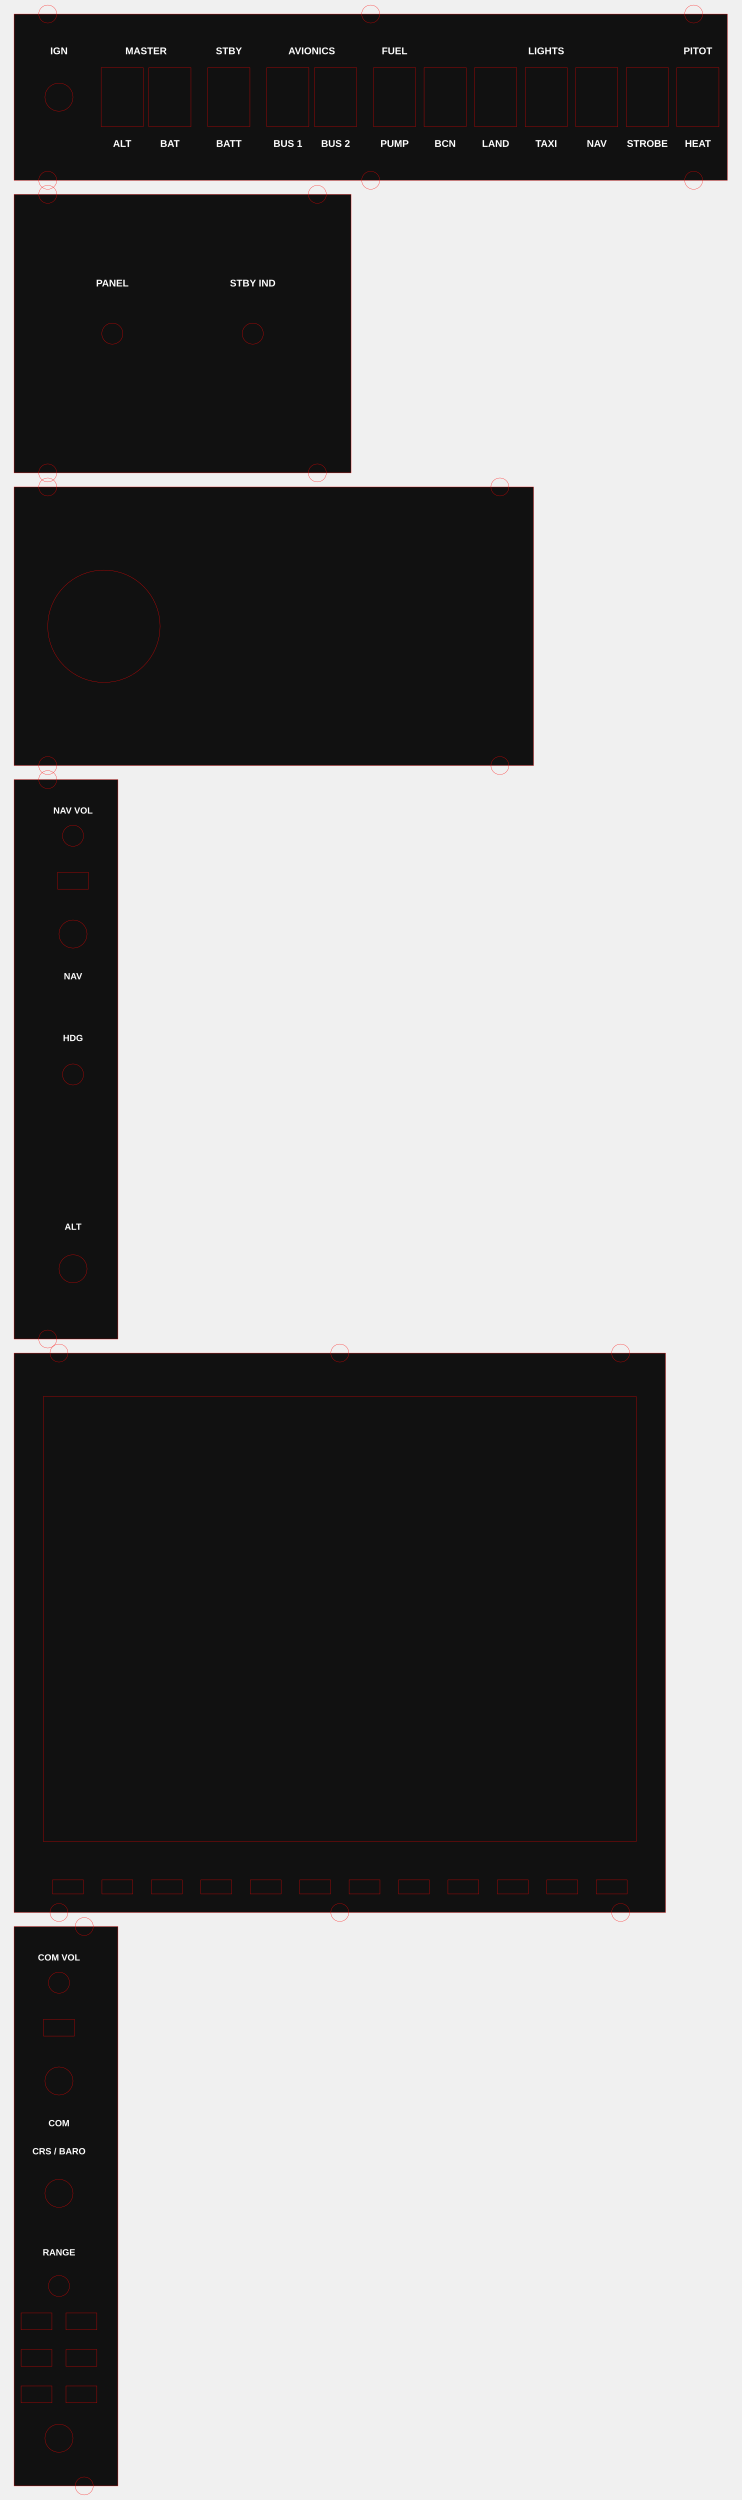
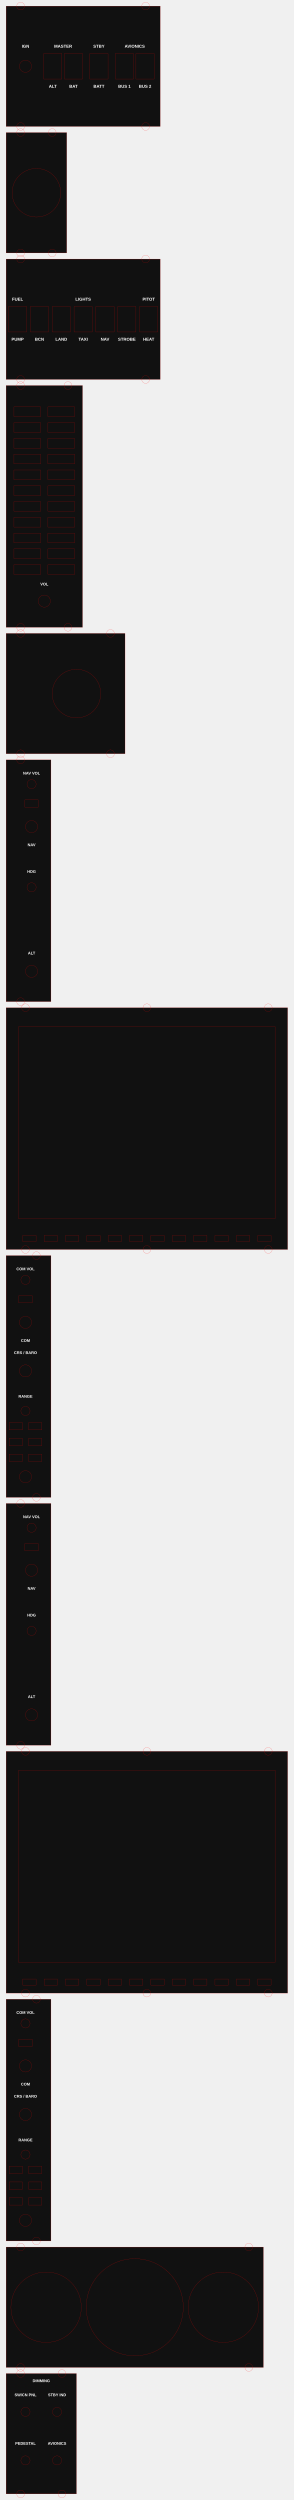
- <svg xmlns="http://www.w3.org/2000/svg" width="264.00mm" height="890.20mm" viewBox="0 0 264.00 890.20">
-   <g id="SW-1 Switch row">
-     <rect x="5.00" y="5.00" width="254.00" height="59.20" fill="#111111" />
-     <text x="21.00" y="18.10" font-family="Arial, Helvetica, sans-serif" font-size="3.50" font-weight="bold" fill="#ffffff" text-anchor="middle" dominant-baseline="central">IGN</text>
-     <text x="52.00" y="18.10" font-family="Arial, Helvetica, sans-serif" font-size="3.50" font-weight="bold" fill="#ffffff" text-anchor="middle" dominant-baseline="central">MASTER</text>
-     <text x="111.00" y="18.10" font-family="Arial, Helvetica, sans-serif" font-size="3.50" font-weight="bold" fill="#ffffff" text-anchor="middle" dominant-baseline="central">AVIONICS</text>
-     <text x="194.50" y="18.10" font-family="Arial, Helvetica, sans-serif" font-size="3.50" font-weight="bold" fill="#ffffff" text-anchor="middle" dominant-baseline="central">LIGHTS</text>
-     <text x="43.50" y="51.10" font-family="Arial, Helvetica, sans-serif" font-size="3.50" font-weight="bold" fill="#ffffff" text-anchor="middle" dominant-baseline="central">ALT</text>
-     <text x="60.50" y="51.10" font-family="Arial, Helvetica, sans-serif" font-size="3.50" font-weight="bold" fill="#ffffff" text-anchor="middle" dominant-baseline="central">BAT</text>
-     <text x="102.50" y="51.10" font-family="Arial, Helvetica, sans-serif" font-size="3.50" font-weight="bold" fill="#ffffff" text-anchor="middle" dominant-baseline="central">BUS 1</text>
-     <text x="119.50" y="51.10" font-family="Arial, Helvetica, sans-serif" font-size="3.50" font-weight="bold" fill="#ffffff" text-anchor="middle" dominant-baseline="central">BUS 2</text>
-     <text x="158.50" y="51.10" font-family="Arial, Helvetica, sans-serif" font-size="3.50" font-weight="bold" fill="#ffffff" text-anchor="middle" dominant-baseline="central">BCN</text>
-     <text x="176.50" y="51.10" font-family="Arial, Helvetica, sans-serif" font-size="3.50" font-weight="bold" fill="#ffffff" text-anchor="middle" dominant-baseline="central">LAND</text>
-     <text x="194.50" y="51.10" font-family="Arial, Helvetica, sans-serif" font-size="3.50" font-weight="bold" fill="#ffffff" text-anchor="middle" dominant-baseline="central">TAXI</text>
-     <text x="212.50" y="51.10" font-family="Arial, Helvetica, sans-serif" font-size="3.50" font-weight="bold" fill="#ffffff" text-anchor="middle" dominant-baseline="central">NAV</text>
-     <text x="230.50" y="51.10" font-family="Arial, Helvetica, sans-serif" font-size="3.50" font-weight="bold" fill="#ffffff" text-anchor="middle" dominant-baseline="central">STROBE</text>
-     <text x="81.50" y="18.10" font-family="Arial, Helvetica, sans-serif" font-size="3.50" font-weight="bold" fill="#ffffff" text-anchor="middle" dominant-baseline="central">STBY</text>
-     <text x="81.50" y="51.10" font-family="Arial, Helvetica, sans-serif" font-size="3.50" font-weight="bold" fill="#ffffff" text-anchor="middle" dominant-baseline="central">BATT</text>
-     <text x="140.50" y="18.10" font-family="Arial, Helvetica, sans-serif" font-size="3.50" font-weight="bold" fill="#ffffff" text-anchor="middle" dominant-baseline="central">FUEL</text>
-     <text x="140.50" y="51.10" font-family="Arial, Helvetica, sans-serif" font-size="3.50" font-weight="bold" fill="#ffffff" text-anchor="middle" dominant-baseline="central">PUMP</text>
-     <text x="248.50" y="18.10" font-family="Arial, Helvetica, sans-serif" font-size="3.50" font-weight="bold" fill="#ffffff" text-anchor="middle" dominant-baseline="central">PITOT</text>
-     <text x="248.50" y="51.10" font-family="Arial, Helvetica, sans-serif" font-size="3.50" font-weight="bold" fill="#ffffff" text-anchor="middle" dominant-baseline="central">HEAT</text>
-     <rect x="5.00" y="5.00" width="254.00" height="59.20" stroke="#ff0000" stroke-width="0.1" fill="none" />
-     <circle cx="21.00" cy="34.60" r="5.00" stroke="#ff0000" stroke-width="0.1" fill="none" />
-     <rect x="36.00" y="24.10" width="15.00" height="21.00" stroke="#ff0000" stroke-width="0.1" fill="none" />
-     <rect x="53.00" y="24.10" width="15.00" height="21.00" stroke="#ff0000" stroke-width="0.1" fill="none" />
-     <rect x="74.00" y="24.10" width="15.00" height="21.00" stroke="#ff0000" stroke-width="0.1" fill="none" />
-     <rect x="95.00" y="24.10" width="15.00" height="21.00" stroke="#ff0000" stroke-width="0.1" fill="none" />
-     <rect x="112.00" y="24.10" width="15.00" height="21.00" stroke="#ff0000" stroke-width="0.1" fill="none" />
-     <rect x="133.00" y="24.10" width="15.00" height="21.00" stroke="#ff0000" stroke-width="0.1" fill="none" />
-     <rect x="151.00" y="24.10" width="15.00" height="21.00" stroke="#ff0000" stroke-width="0.1" fill="none" />
-     <rect x="169.00" y="24.10" width="15.00" height="21.00" stroke="#ff0000" stroke-width="0.1" fill="none" />
-     <rect x="187.00" y="24.10" width="15.00" height="21.00" stroke="#ff0000" stroke-width="0.1" fill="none" />
-     <rect x="205.00" y="24.10" width="15.00" height="21.00" stroke="#ff0000" stroke-width="0.1" fill="none" />
-     <rect x="223.00" y="24.10" width="15.00" height="21.00" stroke="#ff0000" stroke-width="0.1" fill="none" />
-     <rect x="241.00" y="24.10" width="15.00" height="21.00" stroke="#ff0000" stroke-width="0.1" fill="none" />
-     <circle cx="17.00" cy="64.20" r="3.20" stroke="#ff0000" stroke-width="0.1" fill="none" />
+ <svg xmlns="http://www.w3.org/2000/svg" width="242.00mm" height="2059.60mm" viewBox="0 0 242.00 2059.60">
+   <g id="SW-1L Master/avionics panel">
+     <rect x="5.00" y="5.00" width="127.00" height="99.20" fill="#111111" />
+     <text x="21.00" y="38.10" font-family="Arial, Helvetica, sans-serif" font-size="3.50" font-weight="bold" fill="#ffffff" text-anchor="middle" dominant-baseline="central">IGN</text>
+     <text x="52.00" y="38.10" font-family="Arial, Helvetica, sans-serif" font-size="3.50" font-weight="bold" fill="#ffffff" text-anchor="middle" dominant-baseline="central">MASTER</text>
+     <text x="81.50" y="38.10" font-family="Arial, Helvetica, sans-serif" font-size="3.50" font-weight="bold" fill="#ffffff" text-anchor="middle" dominant-baseline="central">STBY</text>
+     <text x="111.00" y="38.10" font-family="Arial, Helvetica, sans-serif" font-size="3.50" font-weight="bold" fill="#ffffff" text-anchor="middle" dominant-baseline="central">AVIONICS</text>
+     <text x="43.50" y="71.10" font-family="Arial, Helvetica, sans-serif" font-size="3.50" font-weight="bold" fill="#ffffff" text-anchor="middle" dominant-baseline="central">ALT</text>
+     <text x="60.50" y="71.10" font-family="Arial, Helvetica, sans-serif" font-size="3.50" font-weight="bold" fill="#ffffff" text-anchor="middle" dominant-baseline="central">BAT</text>
+     <text x="81.50" y="71.10" font-family="Arial, Helvetica, sans-serif" font-size="3.50" font-weight="bold" fill="#ffffff" text-anchor="middle" dominant-baseline="central">BATT</text>
+     <text x="102.50" y="71.10" font-family="Arial, Helvetica, sans-serif" font-size="3.50" font-weight="bold" fill="#ffffff" text-anchor="middle" dominant-baseline="central">BUS 1</text>
+     <text x="119.50" y="71.10" font-family="Arial, Helvetica, sans-serif" font-size="3.50" font-weight="bold" fill="#ffffff" text-anchor="middle" dominant-baseline="central">BUS 2</text>
+     <rect x="5.00" y="5.00" width="127.00" height="99.20" stroke="#ff0000" stroke-width="0.1" fill="none" />
+     <circle cx="21.00" cy="54.60" r="5.00" stroke="#ff0000" stroke-width="0.1" fill="none" />
+     <rect x="36.00" y="44.10" width="15.00" height="21.00" stroke="#ff0000" stroke-width="0.1" fill="none" />
+     <rect x="53.00" y="44.10" width="15.00" height="21.00" stroke="#ff0000" stroke-width="0.1" fill="none" />
+     <rect x="74.00" y="44.10" width="15.00" height="21.00" stroke="#ff0000" stroke-width="0.1" fill="none" />
+     <rect x="95.00" y="44.10" width="15.00" height="21.00" stroke="#ff0000" stroke-width="0.1" fill="none" />
+     <rect x="112.00" y="44.10" width="15.00" height="21.00" stroke="#ff0000" stroke-width="0.1" fill="none" />
+     <circle cx="17.00" cy="104.20" r="3.20" stroke="#ff0000" stroke-width="0.1" fill="none" />
    <circle cx="17.00" cy="5.00" r="3.20" stroke="#ff0000" stroke-width="0.1" fill="none" />
-     <circle cx="132.00" cy="64.20" r="3.20" stroke="#ff0000" stroke-width="0.1" fill="none" />
-     <circle cx="132.00" cy="5.00" r="3.20" stroke="#ff0000" stroke-width="0.1" fill="none" />
-     <circle cx="247.00" cy="64.20" r="3.20" stroke="#ff0000" stroke-width="0.1" fill="none" />
-     <circle cx="247.00" cy="5.00" r="3.20" stroke="#ff0000" stroke-width="0.1" fill="none" />
-   </g>
-   <g id="CL-1 Dimmer panel">
-     <rect x="5.00" y="69.20" width="120.00" height="99.20" fill="#111111" />
-     <text x="40.00" y="100.80" font-family="Arial, Helvetica, sans-serif" font-size="3.50" font-weight="bold" fill="#ffffff" text-anchor="middle" dominant-baseline="central">PANEL</text>
-     <text x="90.00" y="100.80" font-family="Arial, Helvetica, sans-serif" font-size="3.50" font-weight="bold" fill="#ffffff" text-anchor="middle" dominant-baseline="central">STBY IND</text>
-     <rect x="5.00" y="69.20" width="120.00" height="99.20" stroke="#ff0000" stroke-width="0.1" fill="none" />
-     <circle cx="40.00" cy="118.80" r="3.75" stroke="#ff0000" stroke-width="0.1" fill="none" />
-     <circle cx="90.00" cy="118.80" r="3.75" stroke="#ff0000" stroke-width="0.1" fill="none" />
-     <circle cx="17.00" cy="168.40" r="3.20" stroke="#ff0000" stroke-width="0.1" fill="none" />
-     <circle cx="17.00" cy="69.20" r="3.20" stroke="#ff0000" stroke-width="0.1" fill="none" />
-     <circle cx="113.00" cy="168.40" r="3.20" stroke="#ff0000" stroke-width="0.1" fill="none" />
-     <circle cx="113.00" cy="69.20" r="3.20" stroke="#ff0000" stroke-width="0.1" fill="none" />
-   </g>
-   <g id="CL-2 Yoke panel">
-     <rect x="5.00" y="173.40" width="185.00" height="99.20" fill="#111111" />
-     <rect x="5.00" y="173.40" width="185.00" height="99.20" stroke="#ff0000" stroke-width="0.1" fill="none" />
-     <circle cx="37.00" cy="223.00" r="20.00" stroke="#ff0000" stroke-width="0.1" fill="none" />
-     <circle cx="17.00" cy="272.60" r="3.20" stroke="#ff0000" stroke-width="0.1" fill="none" />
-     <circle cx="17.00" cy="173.40" r="3.20" stroke="#ff0000" stroke-width="0.1" fill="none" />
-     <circle cx="178.00" cy="272.60" r="3.20" stroke="#ff0000" stroke-width="0.1" fill="none" />
-     <circle cx="178.00" cy="173.40" r="3.20" stroke="#ff0000" stroke-width="0.1" fill="none" />
+     <circle cx="120.00" cy="104.20" r="3.20" stroke="#ff0000" stroke-width="0.1" fill="none" />
+     <circle cx="120.00" cy="5.00" r="3.20" stroke="#ff0000" stroke-width="0.1" fill="none" />
+   </g>
+   <g id="YK-1 Pilot yoke plate">
+     <rect x="5.00" y="109.20" width="50.00" height="99.20" fill="#111111" />
+     <rect x="5.00" y="109.20" width="50.00" height="99.20" stroke="#ff0000" stroke-width="0.1" fill="none" />
+     <circle cx="30.00" cy="158.80" r="20.00" stroke="#ff0000" stroke-width="0.1" fill="none" />
+     <circle cx="17.00" cy="208.40" r="3.20" stroke="#ff0000" stroke-width="0.1" fill="none" />
+     <circle cx="17.00" cy="109.20" r="3.20" stroke="#ff0000" stroke-width="0.1" fill="none" />
+     <circle cx="43.00" cy="208.40" r="3.20" stroke="#ff0000" stroke-width="0.1" fill="none" />
+     <circle cx="43.00" cy="109.20" r="3.20" stroke="#ff0000" stroke-width="0.1" fill="none" />
+   </g>
+   <g id="SW-1R Lights panel">
+     <rect x="5.00" y="213.40" width="127.00" height="99.20" fill="#111111" />
+     <text x="68.50" y="246.50" font-family="Arial, Helvetica, sans-serif" font-size="3.50" font-weight="bold" fill="#ffffff" text-anchor="middle" dominant-baseline="central">LIGHTS</text>
+     <text x="14.50" y="246.50" font-family="Arial, Helvetica, sans-serif" font-size="3.50" font-weight="bold" fill="#ffffff" text-anchor="middle" dominant-baseline="central">FUEL</text>
+     <text x="14.50" y="279.50" font-family="Arial, Helvetica, sans-serif" font-size="3.50" font-weight="bold" fill="#ffffff" text-anchor="middle" dominant-baseline="central">PUMP</text>
+     <text x="32.50" y="279.50" font-family="Arial, Helvetica, sans-serif" font-size="3.50" font-weight="bold" fill="#ffffff" text-anchor="middle" dominant-baseline="central">BCN</text>
+     <text x="50.50" y="279.50" font-family="Arial, Helvetica, sans-serif" font-size="3.50" font-weight="bold" fill="#ffffff" text-anchor="middle" dominant-baseline="central">LAND</text>
+     <text x="68.50" y="279.50" font-family="Arial, Helvetica, sans-serif" font-size="3.50" font-weight="bold" fill="#ffffff" text-anchor="middle" dominant-baseline="central">TAXI</text>
+     <text x="86.50" y="279.50" font-family="Arial, Helvetica, sans-serif" font-size="3.50" font-weight="bold" fill="#ffffff" text-anchor="middle" dominant-baseline="central">NAV</text>
+     <text x="104.50" y="279.50" font-family="Arial, Helvetica, sans-serif" font-size="3.50" font-weight="bold" fill="#ffffff" text-anchor="middle" dominant-baseline="central">STROBE</text>
+     <text x="122.50" y="246.50" font-family="Arial, Helvetica, sans-serif" font-size="3.50" font-weight="bold" fill="#ffffff" text-anchor="middle" dominant-baseline="central">PITOT</text>
+     <text x="122.50" y="279.50" font-family="Arial, Helvetica, sans-serif" font-size="3.50" font-weight="bold" fill="#ffffff" text-anchor="middle" dominant-baseline="central">HEAT</text>
+     <rect x="5.00" y="213.40" width="127.00" height="99.20" stroke="#ff0000" stroke-width="0.1" fill="none" />
+     <rect x="7.00" y="252.50" width="15.00" height="21.00" stroke="#ff0000" stroke-width="0.1" fill="none" />
+     <rect x="25.00" y="252.50" width="15.00" height="21.00" stroke="#ff0000" stroke-width="0.1" fill="none" />
+     <rect x="43.00" y="252.50" width="15.00" height="21.00" stroke="#ff0000" stroke-width="0.1" fill="none" />
+     <rect x="61.00" y="252.50" width="15.00" height="21.00" stroke="#ff0000" stroke-width="0.1" fill="none" />
+     <rect x="79.00" y="252.50" width="15.00" height="21.00" stroke="#ff0000" stroke-width="0.1" fill="none" />
+     <rect x="97.00" y="252.50" width="15.00" height="21.00" stroke="#ff0000" stroke-width="0.1" fill="none" />
+     <rect x="115.00" y="252.50" width="15.00" height="21.00" stroke="#ff0000" stroke-width="0.1" fill="none" />
+     <circle cx="17.00" cy="312.60" r="3.20" stroke="#ff0000" stroke-width="0.1" fill="none" />
+     <circle cx="17.00" cy="213.40" r="3.20" stroke="#ff0000" stroke-width="0.1" fill="none" />
+     <circle cx="120.00" cy="312.60" r="3.20" stroke="#ff0000" stroke-width="0.1" fill="none" />
+     <circle cx="120.00" cy="213.40" r="3.20" stroke="#ff0000" stroke-width="0.1" fill="none" />
+   </g>
+   <g id="AU-1 Audio panel">
+     <rect x="5.00" y="317.60" width="63.00" height="199.20" fill="#111111" />
+     <text x="36.50" y="481.20" font-family="Arial, Helvetica, sans-serif" font-size="3.22" font-weight="bold" fill="#ffffff" text-anchor="middle" dominant-baseline="central">VOL</text>
+     <rect x="5.00" y="317.60" width="63.00" height="199.20" stroke="#ff0000" stroke-width="0.1" fill="none" />
+     <rect x="11.50" y="335.20" width="22.00" height="8.00" stroke="#ff0000" stroke-width="0.1" fill="none" />
+     <rect x="39.50" y="335.20" width="22.00" height="8.00" stroke="#ff0000" stroke-width="0.1" fill="none" />
+     <rect x="11.50" y="348.20" width="22.00" height="8.00" stroke="#ff0000" stroke-width="0.1" fill="none" />
+     <rect x="39.50" y="348.20" width="22.00" height="8.00" stroke="#ff0000" stroke-width="0.1" fill="none" />
+     <rect x="11.50" y="361.20" width="22.00" height="8.00" stroke="#ff0000" stroke-width="0.1" fill="none" />
+     <rect x="39.50" y="361.20" width="22.00" height="8.00" stroke="#ff0000" stroke-width="0.1" fill="none" />
+     <rect x="11.50" y="374.20" width="22.00" height="8.00" stroke="#ff0000" stroke-width="0.1" fill="none" />
+     <rect x="39.50" y="374.20" width="22.00" height="8.00" stroke="#ff0000" stroke-width="0.1" fill="none" />
+     <rect x="11.50" y="387.20" width="22.00" height="8.00" stroke="#ff0000" stroke-width="0.1" fill="none" />
+     <rect x="39.50" y="387.20" width="22.00" height="8.00" stroke="#ff0000" stroke-width="0.1" fill="none" />
+     <rect x="11.50" y="400.20" width="22.00" height="8.00" stroke="#ff0000" stroke-width="0.1" fill="none" />
+     <rect x="39.50" y="400.20" width="22.00" height="8.00" stroke="#ff0000" stroke-width="0.1" fill="none" />
+     <rect x="11.50" y="413.20" width="22.00" height="8.00" stroke="#ff0000" stroke-width="0.1" fill="none" />
+     <rect x="39.50" y="413.20" width="22.00" height="8.00" stroke="#ff0000" stroke-width="0.1" fill="none" />
+     <rect x="11.50" y="426.20" width="22.00" height="8.00" stroke="#ff0000" stroke-width="0.1" fill="none" />
+     <rect x="39.50" y="426.20" width="22.00" height="8.00" stroke="#ff0000" stroke-width="0.1" fill="none" />
+     <rect x="11.50" y="439.20" width="22.00" height="8.00" stroke="#ff0000" stroke-width="0.1" fill="none" />
+     <rect x="39.50" y="439.20" width="22.00" height="8.00" stroke="#ff0000" stroke-width="0.1" fill="none" />
+     <rect x="11.50" y="452.20" width="22.00" height="8.00" stroke="#ff0000" stroke-width="0.1" fill="none" />
+     <rect x="39.50" y="452.20" width="22.00" height="8.00" stroke="#ff0000" stroke-width="0.1" fill="none" />
+     <rect x="11.50" y="465.20" width="22.00" height="8.00" stroke="#ff0000" stroke-width="0.1" fill="none" />
+     <rect x="39.50" y="465.20" width="22.00" height="8.00" stroke="#ff0000" stroke-width="0.1" fill="none" />
+     <circle cx="36.50" cy="495.20" r="5.00" stroke="#ff0000" stroke-width="0.1" fill="none" />
+     <circle cx="17.00" cy="516.80" r="3.20" stroke="#ff0000" stroke-width="0.1" fill="none" />
+     <circle cx="17.00" cy="317.60" r="3.20" stroke="#ff0000" stroke-width="0.1" fill="none" />
+     <circle cx="56.00" cy="516.80" r="3.20" stroke="#ff0000" stroke-width="0.1" fill="none" />
+     <circle cx="56.00" cy="317.60" r="3.20" stroke="#ff0000" stroke-width="0.1" fill="none" />
+   </g>
+   <g id="CP-1 Copilot yoke blank">
+     <rect x="5.00" y="521.80" width="98.00" height="99.20" fill="#111111" />
+     <rect x="5.00" y="521.80" width="98.00" height="99.20" stroke="#ff0000" stroke-width="0.1" fill="none" />
+     <circle cx="63.00" cy="571.40" r="20.00" stroke="#ff0000" stroke-width="0.1" fill="none" />
+     <circle cx="17.00" cy="621.00" r="3.20" stroke="#ff0000" stroke-width="0.1" fill="none" />
+     <circle cx="17.00" cy="521.80" r="3.20" stroke="#ff0000" stroke-width="0.1" fill="none" />
+     <circle cx="91.00" cy="621.00" r="3.20" stroke="#ff0000" stroke-width="0.1" fill="none" />
+     <circle cx="91.00" cy="521.80" r="3.20" stroke="#ff0000" stroke-width="0.1" fill="none" />
  </g>
  <g id="PFD-1a left knob column">
-     <rect x="5.00" y="277.60" width="37.00" height="199.20" fill="#111111" />
-     <text x="26.00" y="288.60" font-family="Arial, Helvetica, sans-serif" font-size="3.22" font-weight="bold" fill="#ffffff" text-anchor="middle" dominant-baseline="central">NAV VOL</text>
-     <text x="26.00" y="347.60" font-family="Arial, Helvetica, sans-serif" font-size="3.22" font-weight="bold" fill="#ffffff" text-anchor="middle" dominant-baseline="central">NAV</text>
-     <text x="26.00" y="369.60" font-family="Arial, Helvetica, sans-serif" font-size="3.22" font-weight="bold" fill="#ffffff" text-anchor="middle" dominant-baseline="central">HDG</text>
-     <text x="26.00" y="436.80" font-family="Arial, Helvetica, sans-serif" font-size="3.22" font-weight="bold" fill="#ffffff" text-anchor="middle" dominant-baseline="central">ALT</text>
-     <rect x="5.00" y="277.60" width="37.00" height="199.20" stroke="#ff0000" stroke-width="0.1" fill="none" />
-     <circle cx="26.00" cy="297.60" r="3.75" stroke="#ff0000" stroke-width="0.1" fill="none" />
-     <circle cx="26.00" cy="332.60" r="5.00" stroke="#ff0000" stroke-width="0.1" fill="none" />
-     <circle cx="26.00" cy="382.60" r="3.75" stroke="#ff0000" stroke-width="0.1" fill="none" />
-     <circle cx="26.00" cy="451.80" r="5.00" stroke="#ff0000" stroke-width="0.1" fill="none" />
-     <rect x="20.50" y="310.60" width="11.00" height="6.00" stroke="#ff0000" stroke-width="0.1" fill="none" />
-     <circle cx="17.00" cy="476.80" r="3.20" stroke="#ff0000" stroke-width="0.1" fill="none" />
-     <circle cx="17.00" cy="277.60" r="3.20" stroke="#ff0000" stroke-width="0.1" fill="none" />
+     <rect x="5.00" y="626.00" width="37.00" height="199.20" fill="#111111" />
+     <text x="26.00" y="637.00" font-family="Arial, Helvetica, sans-serif" font-size="3.22" font-weight="bold" fill="#ffffff" text-anchor="middle" dominant-baseline="central">NAV VOL</text>
+     <text x="26.00" y="696.00" font-family="Arial, Helvetica, sans-serif" font-size="3.22" font-weight="bold" fill="#ffffff" text-anchor="middle" dominant-baseline="central">NAV</text>
+     <text x="26.00" y="718.00" font-family="Arial, Helvetica, sans-serif" font-size="3.22" font-weight="bold" fill="#ffffff" text-anchor="middle" dominant-baseline="central">HDG</text>
+     <text x="26.00" y="785.20" font-family="Arial, Helvetica, sans-serif" font-size="3.22" font-weight="bold" fill="#ffffff" text-anchor="middle" dominant-baseline="central">ALT</text>
+     <rect x="5.00" y="626.00" width="37.00" height="199.20" stroke="#ff0000" stroke-width="0.1" fill="none" />
+     <circle cx="26.00" cy="646.00" r="3.75" stroke="#ff0000" stroke-width="0.1" fill="none" />
+     <circle cx="26.00" cy="681.00" r="5.00" stroke="#ff0000" stroke-width="0.1" fill="none" />
+     <circle cx="26.00" cy="731.00" r="3.75" stroke="#ff0000" stroke-width="0.1" fill="none" />
+     <circle cx="26.00" cy="800.20" r="5.00" stroke="#ff0000" stroke-width="0.1" fill="none" />
+     <rect x="20.50" y="659.00" width="11.00" height="6.00" stroke="#ff0000" stroke-width="0.1" fill="none" />
+     <circle cx="17.00" cy="825.20" r="3.20" stroke="#ff0000" stroke-width="0.1" fill="none" />
+     <circle cx="17.00" cy="626.00" r="3.20" stroke="#ff0000" stroke-width="0.1" fill="none" />
  </g>
  <g id="PFD-1b display frame">
-     <rect x="5.00" y="481.80" width="232.00" height="199.20" fill="#111111" />
-     <rect x="5.00" y="481.80" width="232.00" height="199.20" stroke="#ff0000" stroke-width="0.1" fill="none" />
-     <rect x="15.40" y="497.30" width="211.20" height="158.40" stroke="#ff0000" stroke-width="0.1" fill="none" />
-     <rect x="18.70" y="669.40" width="11.00" height="5.00" stroke="#ff0000" stroke-width="0.1" fill="none" />
-     <rect x="36.30" y="669.40" width="11.00" height="5.00" stroke="#ff0000" stroke-width="0.1" fill="none" />
-     <rect x="53.90" y="669.40" width="11.00" height="5.00" stroke="#ff0000" stroke-width="0.1" fill="none" />
-     <rect x="71.50" y="669.40" width="11.00" height="5.00" stroke="#ff0000" stroke-width="0.1" fill="none" />
-     <rect x="89.10" y="669.40" width="11.00" height="5.00" stroke="#ff0000" stroke-width="0.1" fill="none" />
-     <rect x="106.70" y="669.40" width="11.00" height="5.00" stroke="#ff0000" stroke-width="0.1" fill="none" />
-     <rect x="124.30" y="669.40" width="11.00" height="5.00" stroke="#ff0000" stroke-width="0.1" fill="none" />
-     <rect x="141.90" y="669.40" width="11.00" height="5.00" stroke="#ff0000" stroke-width="0.1" fill="none" />
-     <rect x="159.50" y="669.40" width="11.00" height="5.00" stroke="#ff0000" stroke-width="0.1" fill="none" />
-     <rect x="177.10" y="669.40" width="11.00" height="5.00" stroke="#ff0000" stroke-width="0.1" fill="none" />
-     <rect x="194.70" y="669.40" width="11.00" height="5.00" stroke="#ff0000" stroke-width="0.1" fill="none" />
-     <rect x="212.30" y="669.40" width="11.00" height="5.00" stroke="#ff0000" stroke-width="0.1" fill="none" />
-     <circle cx="21.00" cy="681.00" r="3.20" stroke="#ff0000" stroke-width="0.1" fill="none" />
-     <circle cx="21.00" cy="481.80" r="3.20" stroke="#ff0000" stroke-width="0.1" fill="none" />
-     <circle cx="121.00" cy="681.00" r="3.20" stroke="#ff0000" stroke-width="0.1" fill="none" />
-     <circle cx="121.00" cy="481.80" r="3.20" stroke="#ff0000" stroke-width="0.1" fill="none" />
-     <circle cx="221.00" cy="681.00" r="3.20" stroke="#ff0000" stroke-width="0.1" fill="none" />
-     <circle cx="221.00" cy="481.80" r="3.20" stroke="#ff0000" stroke-width="0.1" fill="none" />
+     <rect x="5.00" y="830.20" width="232.00" height="199.20" fill="#111111" />
+     <rect x="5.00" y="830.20" width="232.00" height="199.20" stroke="#ff0000" stroke-width="0.1" fill="none" />
+     <rect x="15.40" y="845.70" width="211.20" height="158.40" stroke="#ff0000" stroke-width="0.1" fill="none" />
+     <rect x="18.70" y="1017.80" width="11.00" height="5.00" stroke="#ff0000" stroke-width="0.1" fill="none" />
+     <rect x="36.30" y="1017.80" width="11.00" height="5.00" stroke="#ff0000" stroke-width="0.1" fill="none" />
+     <rect x="53.90" y="1017.80" width="11.00" height="5.00" stroke="#ff0000" stroke-width="0.1" fill="none" />
+     <rect x="71.50" y="1017.80" width="11.00" height="5.00" stroke="#ff0000" stroke-width="0.1" fill="none" />
+     <rect x="89.10" y="1017.80" width="11.00" height="5.00" stroke="#ff0000" stroke-width="0.1" fill="none" />
+     <rect x="106.70" y="1017.80" width="11.00" height="5.00" stroke="#ff0000" stroke-width="0.1" fill="none" />
+     <rect x="124.30" y="1017.80" width="11.00" height="5.00" stroke="#ff0000" stroke-width="0.1" fill="none" />
+     <rect x="141.90" y="1017.80" width="11.00" height="5.00" stroke="#ff0000" stroke-width="0.1" fill="none" />
+     <rect x="159.50" y="1017.80" width="11.00" height="5.00" stroke="#ff0000" stroke-width="0.1" fill="none" />
+     <rect x="177.10" y="1017.80" width="11.00" height="5.00" stroke="#ff0000" stroke-width="0.1" fill="none" />
+     <rect x="194.70" y="1017.80" width="11.00" height="5.00" stroke="#ff0000" stroke-width="0.1" fill="none" />
+     <rect x="212.30" y="1017.80" width="11.00" height="5.00" stroke="#ff0000" stroke-width="0.1" fill="none" />
+     <circle cx="21.00" cy="1029.40" r="3.20" stroke="#ff0000" stroke-width="0.1" fill="none" />
+     <circle cx="21.00" cy="830.20" r="3.20" stroke="#ff0000" stroke-width="0.1" fill="none" />
+     <circle cx="121.00" cy="1029.40" r="3.20" stroke="#ff0000" stroke-width="0.1" fill="none" />
+     <circle cx="121.00" cy="830.20" r="3.20" stroke="#ff0000" stroke-width="0.1" fill="none" />
+     <circle cx="221.00" cy="1029.40" r="3.20" stroke="#ff0000" stroke-width="0.1" fill="none" />
+     <circle cx="221.00" cy="830.20" r="3.20" stroke="#ff0000" stroke-width="0.1" fill="none" />
  </g>
  <g id="PFD-1c right knob column">
-     <rect x="5.00" y="686.00" width="37.00" height="199.20" fill="#111111" />
-     <text x="21.00" y="697.00" font-family="Arial, Helvetica, sans-serif" font-size="3.22" font-weight="bold" fill="#ffffff" text-anchor="middle" dominant-baseline="central">COM VOL</text>
-     <text x="21.00" y="756.00" font-family="Arial, Helvetica, sans-serif" font-size="3.22" font-weight="bold" fill="#ffffff" text-anchor="middle" dominant-baseline="central">COM</text>
-     <text x="21.00" y="766.00" font-family="Arial, Helvetica, sans-serif" font-size="3.22" font-weight="bold" fill="#ffffff" text-anchor="middle" dominant-baseline="central">CRS / BARO</text>
-     <text x="21.00" y="802.00" font-family="Arial, Helvetica, sans-serif" font-size="3.22" font-weight="bold" fill="#ffffff" text-anchor="middle" dominant-baseline="central">RANGE</text>
-     <rect x="5.00" y="686.00" width="37.00" height="199.20" stroke="#ff0000" stroke-width="0.1" fill="none" />
-     <circle cx="21.00" cy="706.00" r="3.75" stroke="#ff0000" stroke-width="0.1" fill="none" />
-     <circle cx="21.00" cy="741.00" r="5.00" stroke="#ff0000" stroke-width="0.1" fill="none" />
-     <circle cx="21.00" cy="781.00" r="5.00" stroke="#ff0000" stroke-width="0.1" fill="none" />
-     <circle cx="21.00" cy="814.00" r="3.75" stroke="#ff0000" stroke-width="0.1" fill="none" />
-     <circle cx="21.00" cy="868.20" r="5.00" stroke="#ff0000" stroke-width="0.1" fill="none" />
-     <rect x="15.50" y="719.00" width="11.00" height="6.00" stroke="#ff0000" stroke-width="0.1" fill="none" />
-     <rect x="7.50" y="823.60" width="11.00" height="6.00" stroke="#ff0000" stroke-width="0.1" fill="none" />
-     <rect x="23.50" y="823.60" width="11.00" height="6.00" stroke="#ff0000" stroke-width="0.1" fill="none" />
-     <rect x="7.50" y="836.60" width="11.00" height="6.00" stroke="#ff0000" stroke-width="0.1" fill="none" />
-     <rect x="23.50" y="836.60" width="11.00" height="6.00" stroke="#ff0000" stroke-width="0.1" fill="none" />
-     <rect x="7.50" y="849.60" width="11.00" height="6.00" stroke="#ff0000" stroke-width="0.1" fill="none" />
-     <rect x="23.50" y="849.60" width="11.00" height="6.00" stroke="#ff0000" stroke-width="0.1" fill="none" />
-     <circle cx="30.00" cy="885.20" r="3.20" stroke="#ff0000" stroke-width="0.1" fill="none" />
-     <circle cx="30.00" cy="686.00" r="3.20" stroke="#ff0000" stroke-width="0.1" fill="none" />
+     <rect x="5.00" y="1034.40" width="37.00" height="199.20" fill="#111111" />
+     <text x="21.00" y="1045.40" font-family="Arial, Helvetica, sans-serif" font-size="3.22" font-weight="bold" fill="#ffffff" text-anchor="middle" dominant-baseline="central">COM VOL</text>
+     <text x="21.00" y="1104.40" font-family="Arial, Helvetica, sans-serif" font-size="3.22" font-weight="bold" fill="#ffffff" text-anchor="middle" dominant-baseline="central">COM</text>
+     <text x="21.00" y="1114.40" font-family="Arial, Helvetica, sans-serif" font-size="3.22" font-weight="bold" fill="#ffffff" text-anchor="middle" dominant-baseline="central">CRS / BARO</text>
+     <text x="21.00" y="1150.40" font-family="Arial, Helvetica, sans-serif" font-size="3.22" font-weight="bold" fill="#ffffff" text-anchor="middle" dominant-baseline="central">RANGE</text>
+     <rect x="5.00" y="1034.40" width="37.00" height="199.20" stroke="#ff0000" stroke-width="0.1" fill="none" />
+     <circle cx="21.00" cy="1054.40" r="3.75" stroke="#ff0000" stroke-width="0.1" fill="none" />
+     <circle cx="21.00" cy="1089.40" r="5.00" stroke="#ff0000" stroke-width="0.1" fill="none" />
+     <circle cx="21.00" cy="1129.40" r="5.00" stroke="#ff0000" stroke-width="0.1" fill="none" />
+     <circle cx="21.00" cy="1162.40" r="3.75" stroke="#ff0000" stroke-width="0.1" fill="none" />
+     <circle cx="21.00" cy="1216.60" r="5.00" stroke="#ff0000" stroke-width="0.1" fill="none" />
+     <rect x="15.50" y="1067.40" width="11.00" height="6.00" stroke="#ff0000" stroke-width="0.1" fill="none" />
+     <rect x="7.50" y="1172.00" width="11.00" height="6.00" stroke="#ff0000" stroke-width="0.1" fill="none" />
+     <rect x="23.50" y="1172.00" width="11.00" height="6.00" stroke="#ff0000" stroke-width="0.1" fill="none" />
+     <rect x="7.50" y="1185.00" width="11.00" height="6.00" stroke="#ff0000" stroke-width="0.1" fill="none" />
+     <rect x="23.50" y="1185.00" width="11.00" height="6.00" stroke="#ff0000" stroke-width="0.1" fill="none" />
+     <rect x="7.50" y="1198.00" width="11.00" height="6.00" stroke="#ff0000" stroke-width="0.1" fill="none" />
+     <rect x="23.50" y="1198.00" width="11.00" height="6.00" stroke="#ff0000" stroke-width="0.1" fill="none" />
+     <circle cx="30.00" cy="1233.60" r="3.20" stroke="#ff0000" stroke-width="0.1" fill="none" />
+     <circle cx="30.00" cy="1034.40" r="3.20" stroke="#ff0000" stroke-width="0.1" fill="none" />
+   </g>
+   <g id="MFD-1a left knob column">
+     <rect x="5.00" y="1238.60" width="37.00" height="199.20" fill="#111111" />
+     <text x="26.00" y="1249.60" font-family="Arial, Helvetica, sans-serif" font-size="3.22" font-weight="bold" fill="#ffffff" text-anchor="middle" dominant-baseline="central">NAV VOL</text>
+     <text x="26.00" y="1308.60" font-family="Arial, Helvetica, sans-serif" font-size="3.22" font-weight="bold" fill="#ffffff" text-anchor="middle" dominant-baseline="central">NAV</text>
+     <text x="26.00" y="1330.60" font-family="Arial, Helvetica, sans-serif" font-size="3.22" font-weight="bold" fill="#ffffff" text-anchor="middle" dominant-baseline="central">HDG</text>
+     <text x="26.00" y="1397.80" font-family="Arial, Helvetica, sans-serif" font-size="3.22" font-weight="bold" fill="#ffffff" text-anchor="middle" dominant-baseline="central">ALT</text>
+     <rect x="5.00" y="1238.60" width="37.00" height="199.20" stroke="#ff0000" stroke-width="0.1" fill="none" />
+     <circle cx="26.00" cy="1258.60" r="3.75" stroke="#ff0000" stroke-width="0.1" fill="none" />
+     <circle cx="26.00" cy="1293.60" r="5.00" stroke="#ff0000" stroke-width="0.1" fill="none" />
+     <circle cx="26.00" cy="1343.60" r="3.75" stroke="#ff0000" stroke-width="0.1" fill="none" />
+     <circle cx="26.00" cy="1412.80" r="5.00" stroke="#ff0000" stroke-width="0.1" fill="none" />
+     <rect x="20.50" y="1271.60" width="11.00" height="6.00" stroke="#ff0000" stroke-width="0.1" fill="none" />
+     <circle cx="17.00" cy="1437.80" r="3.20" stroke="#ff0000" stroke-width="0.1" fill="none" />
+     <circle cx="17.00" cy="1238.60" r="3.20" stroke="#ff0000" stroke-width="0.1" fill="none" />
+   </g>
+   <g id="MFD-1b display frame">
+     <rect x="5.00" y="1442.80" width="232.00" height="199.20" fill="#111111" />
+     <rect x="5.00" y="1442.80" width="232.00" height="199.20" stroke="#ff0000" stroke-width="0.1" fill="none" />
+     <rect x="15.40" y="1458.30" width="211.20" height="158.40" stroke="#ff0000" stroke-width="0.1" fill="none" />
+     <rect x="18.70" y="1630.40" width="11.00" height="5.00" stroke="#ff0000" stroke-width="0.1" fill="none" />
+     <rect x="36.30" y="1630.40" width="11.00" height="5.00" stroke="#ff0000" stroke-width="0.1" fill="none" />
+     <rect x="53.90" y="1630.40" width="11.00" height="5.00" stroke="#ff0000" stroke-width="0.1" fill="none" />
+     <rect x="71.50" y="1630.40" width="11.00" height="5.00" stroke="#ff0000" stroke-width="0.1" fill="none" />
+     <rect x="89.10" y="1630.40" width="11.00" height="5.00" stroke="#ff0000" stroke-width="0.1" fill="none" />
+     <rect x="106.70" y="1630.40" width="11.00" height="5.00" stroke="#ff0000" stroke-width="0.1" fill="none" />
+     <rect x="124.30" y="1630.40" width="11.00" height="5.00" stroke="#ff0000" stroke-width="0.1" fill="none" />
+     <rect x="141.90" y="1630.40" width="11.00" height="5.00" stroke="#ff0000" stroke-width="0.1" fill="none" />
+     <rect x="159.50" y="1630.40" width="11.00" height="5.00" stroke="#ff0000" stroke-width="0.1" fill="none" />
+     <rect x="177.10" y="1630.40" width="11.00" height="5.00" stroke="#ff0000" stroke-width="0.1" fill="none" />
+     <rect x="194.70" y="1630.40" width="11.00" height="5.00" stroke="#ff0000" stroke-width="0.1" fill="none" />
+     <rect x="212.30" y="1630.40" width="11.00" height="5.00" stroke="#ff0000" stroke-width="0.1" fill="none" />
+     <circle cx="21.00" cy="1642.00" r="3.20" stroke="#ff0000" stroke-width="0.1" fill="none" />
+     <circle cx="21.00" cy="1442.80" r="3.20" stroke="#ff0000" stroke-width="0.1" fill="none" />
+     <circle cx="121.00" cy="1642.00" r="3.20" stroke="#ff0000" stroke-width="0.1" fill="none" />
+     <circle cx="121.00" cy="1442.80" r="3.20" stroke="#ff0000" stroke-width="0.1" fill="none" />
+     <circle cx="221.00" cy="1642.00" r="3.20" stroke="#ff0000" stroke-width="0.1" fill="none" />
+     <circle cx="221.00" cy="1442.80" r="3.20" stroke="#ff0000" stroke-width="0.1" fill="none" />
+   </g>
+   <g id="MFD-1c right knob column">
+     <rect x="5.00" y="1647.00" width="37.00" height="199.20" fill="#111111" />
+     <text x="21.00" y="1658.00" font-family="Arial, Helvetica, sans-serif" font-size="3.22" font-weight="bold" fill="#ffffff" text-anchor="middle" dominant-baseline="central">COM VOL</text>
+     <text x="21.00" y="1717.00" font-family="Arial, Helvetica, sans-serif" font-size="3.22" font-weight="bold" fill="#ffffff" text-anchor="middle" dominant-baseline="central">COM</text>
+     <text x="21.00" y="1727.00" font-family="Arial, Helvetica, sans-serif" font-size="3.22" font-weight="bold" fill="#ffffff" text-anchor="middle" dominant-baseline="central">CRS / BARO</text>
+     <text x="21.00" y="1763.00" font-family="Arial, Helvetica, sans-serif" font-size="3.22" font-weight="bold" fill="#ffffff" text-anchor="middle" dominant-baseline="central">RANGE</text>
+     <rect x="5.00" y="1647.00" width="37.00" height="199.20" stroke="#ff0000" stroke-width="0.1" fill="none" />
+     <circle cx="21.00" cy="1667.00" r="3.75" stroke="#ff0000" stroke-width="0.1" fill="none" />
+     <circle cx="21.00" cy="1702.00" r="5.00" stroke="#ff0000" stroke-width="0.1" fill="none" />
+     <circle cx="21.00" cy="1742.00" r="5.00" stroke="#ff0000" stroke-width="0.1" fill="none" />
+     <circle cx="21.00" cy="1775.00" r="3.75" stroke="#ff0000" stroke-width="0.1" fill="none" />
+     <circle cx="21.00" cy="1829.20" r="5.00" stroke="#ff0000" stroke-width="0.1" fill="none" />
+     <rect x="15.50" y="1680.00" width="11.00" height="6.00" stroke="#ff0000" stroke-width="0.1" fill="none" />
+     <rect x="7.50" y="1784.60" width="11.00" height="6.00" stroke="#ff0000" stroke-width="0.1" fill="none" />
+     <rect x="23.50" y="1784.60" width="11.00" height="6.00" stroke="#ff0000" stroke-width="0.1" fill="none" />
+     <rect x="7.50" y="1797.60" width="11.00" height="6.00" stroke="#ff0000" stroke-width="0.1" fill="none" />
+     <rect x="23.50" y="1797.60" width="11.00" height="6.00" stroke="#ff0000" stroke-width="0.1" fill="none" />
+     <rect x="7.50" y="1810.60" width="11.00" height="6.00" stroke="#ff0000" stroke-width="0.1" fill="none" />
+     <rect x="23.50" y="1810.60" width="11.00" height="6.00" stroke="#ff0000" stroke-width="0.1" fill="none" />
+     <circle cx="30.00" cy="1846.20" r="3.20" stroke="#ff0000" stroke-width="0.1" fill="none" />
+     <circle cx="30.00" cy="1647.00" r="3.20" stroke="#ff0000" stroke-width="0.1" fill="none" />
+   </g>
+   <g id="SB-1 Standby instruments">
+     <rect x="5.00" y="1851.20" width="212.00" height="99.20" fill="#111111" />
+     <rect x="5.00" y="1851.20" width="212.00" height="99.20" stroke="#ff0000" stroke-width="0.1" fill="none" />
+     <circle cx="38.00" cy="1900.80" r="29.00" stroke="#ff0000" stroke-width="0.1" fill="none" />
+     <circle cx="111.00" cy="1900.80" r="40.00" stroke="#ff0000" stroke-width="0.1" fill="none" />
+     <circle cx="184.00" cy="1900.80" r="29.00" stroke="#ff0000" stroke-width="0.1" fill="none" />
+     <circle cx="17.00" cy="1950.40" r="3.20" stroke="#ff0000" stroke-width="0.1" fill="none" />
+     <circle cx="17.00" cy="1851.20" r="3.20" stroke="#ff0000" stroke-width="0.1" fill="none" />
+     <circle cx="205.00" cy="1950.40" r="3.20" stroke="#ff0000" stroke-width="0.1" fill="none" />
+     <circle cx="205.00" cy="1851.20" r="3.20" stroke="#ff0000" stroke-width="0.1" fill="none" />
+   </g>
+   <g id="SB-2 Dimming panel">
+     <rect x="5.00" y="1955.40" width="58.00" height="99.20" fill="#111111" />
+     <text x="21.00" y="1973.00" font-family="Arial, Helvetica, sans-serif" font-size="3.22" font-weight="bold" fill="#ffffff" text-anchor="middle" dominant-baseline="central">SW/CN PNL</text>
+     <text x="47.00" y="1973.00" font-family="Arial, Helvetica, sans-serif" font-size="3.22" font-weight="bold" fill="#ffffff" text-anchor="middle" dominant-baseline="central">STBY IND</text>
+     <text x="21.00" y="2013.00" font-family="Arial, Helvetica, sans-serif" font-size="3.22" font-weight="bold" fill="#ffffff" text-anchor="middle" dominant-baseline="central">PEDESTAL</text>
+     <text x="47.00" y="2013.00" font-family="Arial, Helvetica, sans-serif" font-size="3.22" font-weight="bold" fill="#ffffff" text-anchor="middle" dominant-baseline="central">AVIONICS</text>
+     <text x="34.00" y="1961.40" font-family="Arial, Helvetica, sans-serif" font-size="3.22" font-weight="bold" fill="#ffffff" text-anchor="middle" dominant-baseline="central">DIMMING</text>
+     <rect x="5.00" y="1955.40" width="58.00" height="99.20" stroke="#ff0000" stroke-width="0.1" fill="none" />
+     <circle cx="21.00" cy="1987.00" r="3.75" stroke="#ff0000" stroke-width="0.1" fill="none" />
+     <circle cx="47.00" cy="1987.00" r="3.75" stroke="#ff0000" stroke-width="0.1" fill="none" />
+     <circle cx="21.00" cy="2027.00" r="3.75" stroke="#ff0000" stroke-width="0.1" fill="none" />
+     <circle cx="47.00" cy="2027.00" r="3.75" stroke="#ff0000" stroke-width="0.1" fill="none" />
+     <circle cx="17.00" cy="2054.60" r="3.20" stroke="#ff0000" stroke-width="0.1" fill="none" />
+     <circle cx="17.00" cy="1955.40" r="3.20" stroke="#ff0000" stroke-width="0.1" fill="none" />
+     <circle cx="51.00" cy="2054.60" r="3.20" stroke="#ff0000" stroke-width="0.1" fill="none" />
+     <circle cx="51.00" cy="1955.40" r="3.20" stroke="#ff0000" stroke-width="0.1" fill="none" />
  </g>
</svg>
